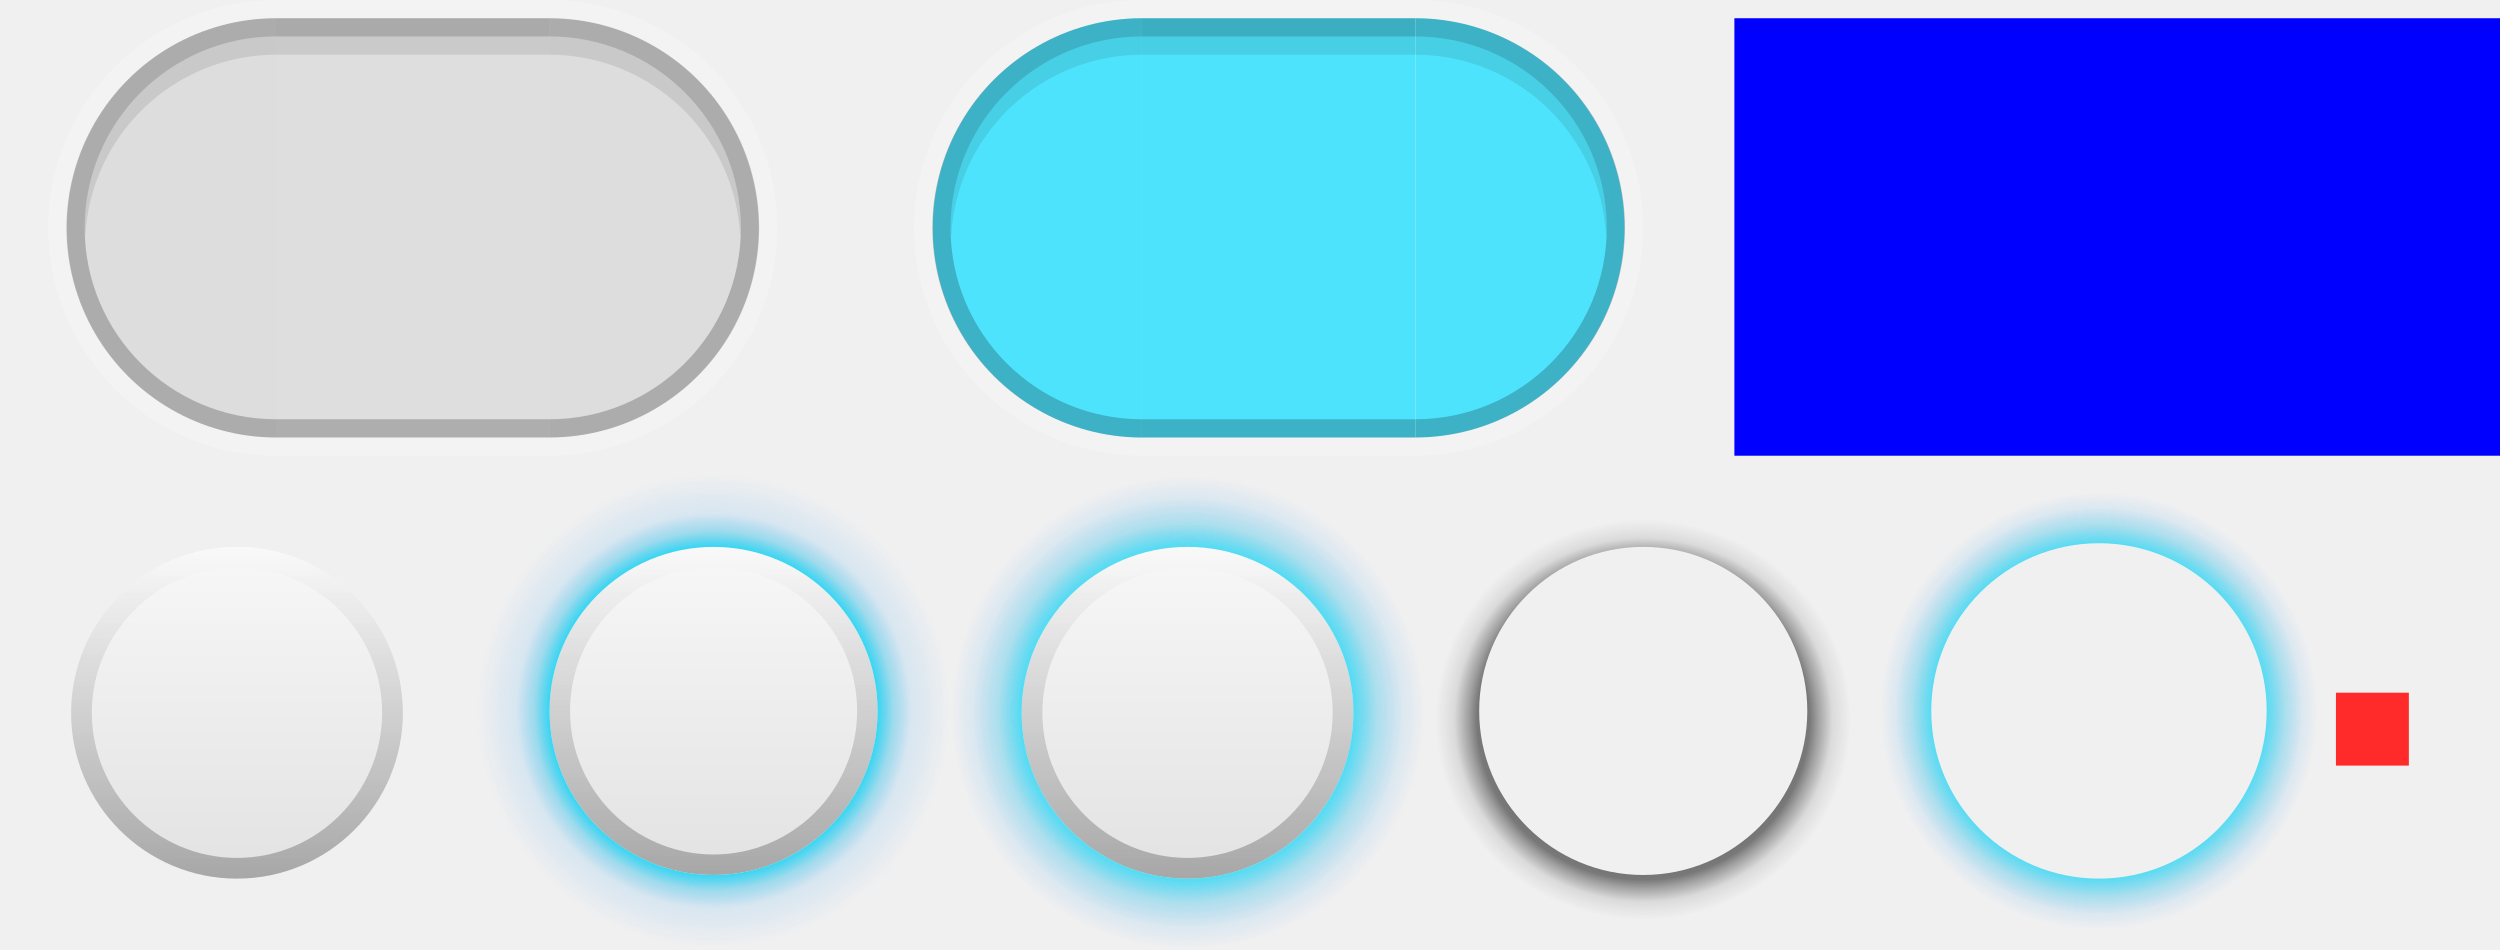
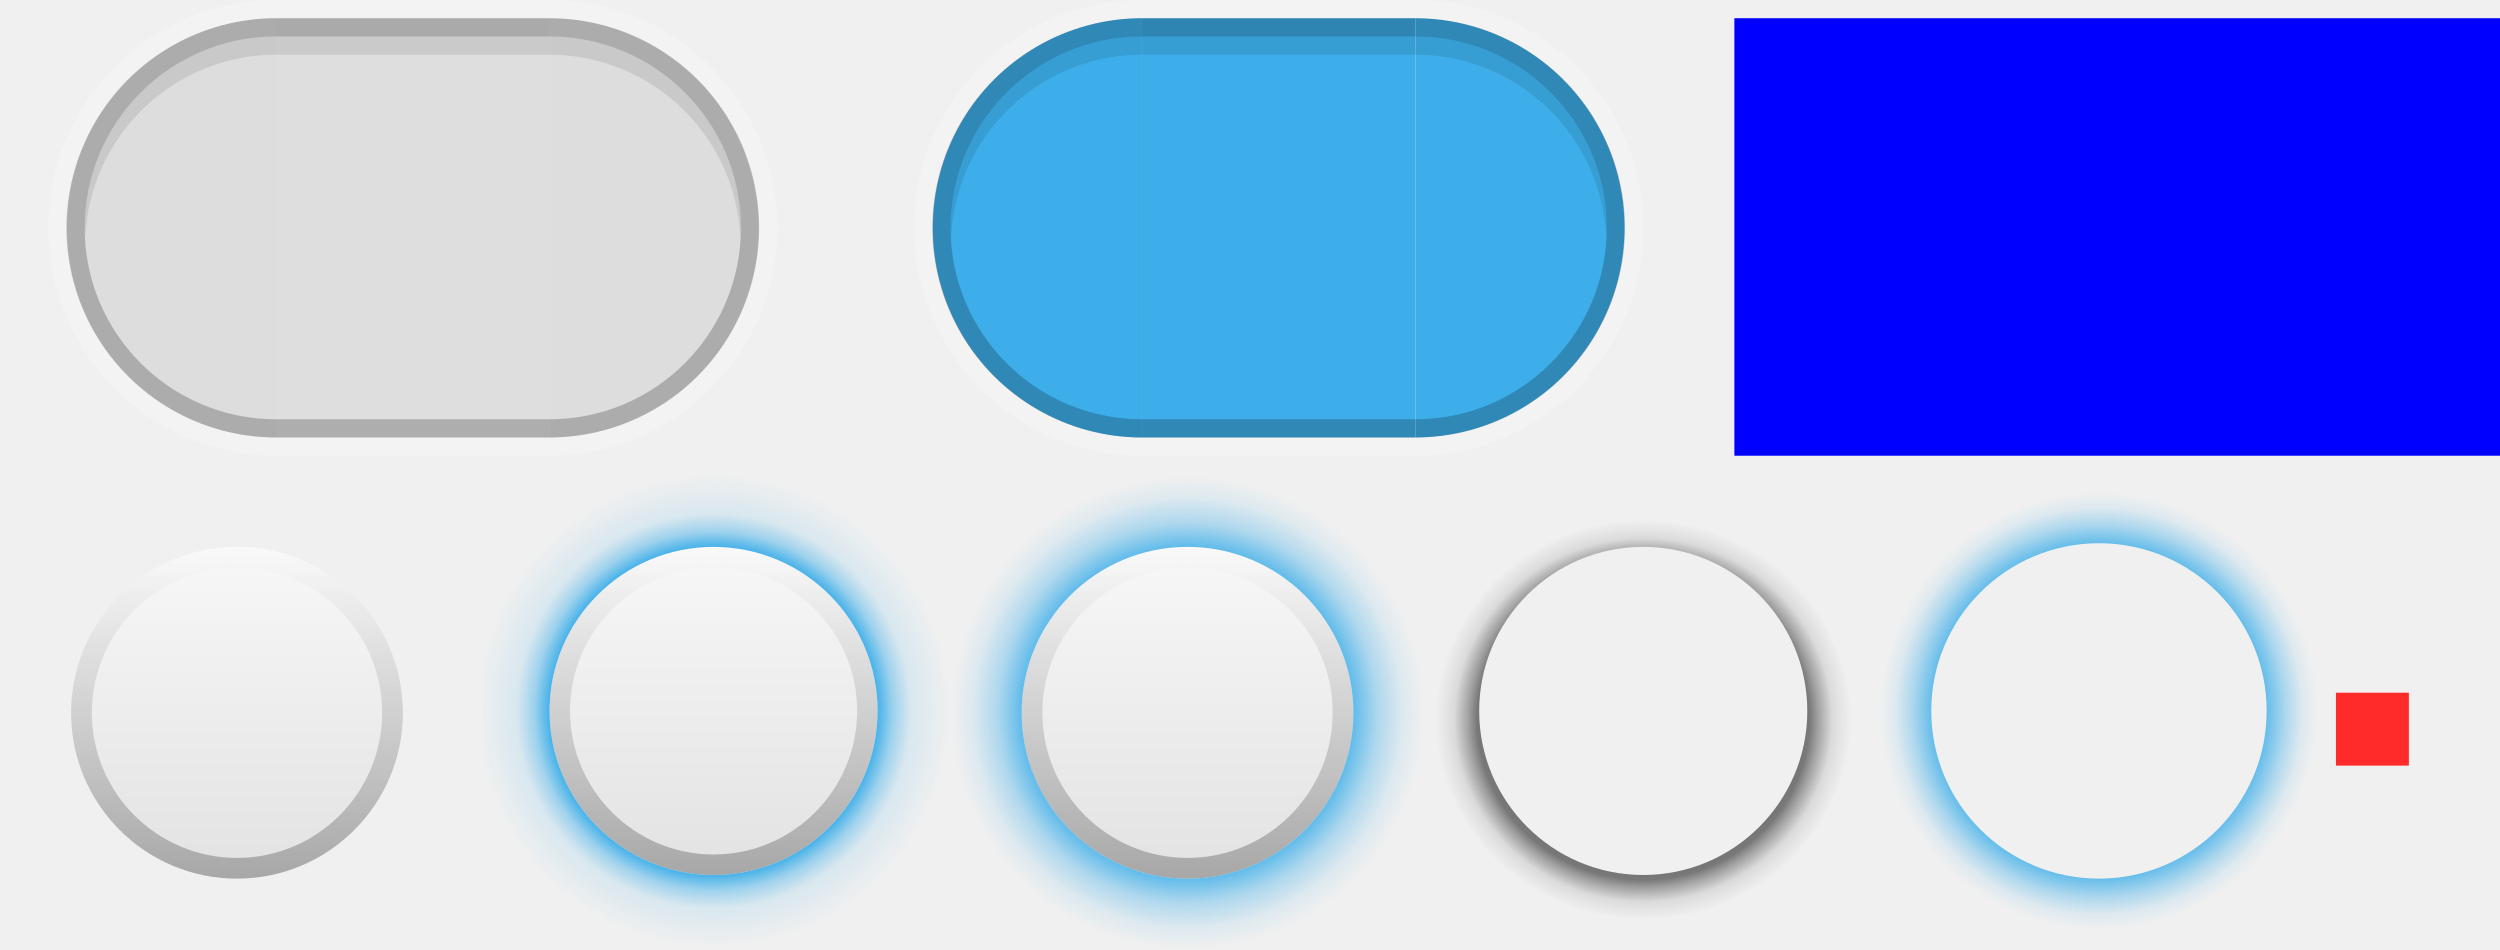
<svg xmlns="http://www.w3.org/2000/svg" xmlns:xlink="http://www.w3.org/1999/xlink" id="svg2" version="1.1" viewBox="0 0 137.145 52.1" width="137.145" height="52.1">
+   <style id="current-color-scheme" type="text/css">.ColorScheme-Text { color:#232629; }
+ .ColorScheme-ViewBackground { color:#fcfcfc; }
+ .ColorScheme-ButtonHover { color:#3daee9; }
+ .ColorScheme-ButtonFocus { color:#3daee9; }
+ 
+ </style>
  <defs id="defs57">
    <linearGradient id="linearGradient13">
-       <stop id="stop9" offset="0" style="stop-color:#29d7f5;stop-opacity:1;" />
-       <stop style="stop-color:#29d7f5;stop-opacity:1;" offset="0.7" id="stop10" />
-       <stop style="stop-color:#38c2e9;stop-opacity:0.456;" offset="0.802" id="stop11" />
-       <stop id="stop12" offset="0.908" style="stop-color:#31a7f2;stop-opacity:0.132;" />
-       <stop id="stop13" offset="1" style="stop-color:#2a8dfc;stop-opacity:0;" />
+       <stop id="stop9" offset="0" stop-opacity="1" class="ColorScheme-ButtonHover" stop-color="currentColor" />
+       <stop stop-color="currentColor" stop-opacity="1" offset="0.7" id="stop10" class="ColorScheme-ButtonHover" />
+       <stop stop-color="currentColor" stop-opacity="0.456" offset="0.802" id="stop11" class="ColorScheme-ButtonHover" />
+       <stop id="stop12" offset="0.908" stop-color="currentColor" stop-opacity="0.132" class="ColorScheme-ButtonHover" />
+       <stop id="stop13" offset="1" stop-color="currentColor" stop-opacity="0" class="ColorScheme-ButtonHover" />
    </linearGradient>
    <linearGradient id="linearGradient8">
-       <stop id="stop4" offset="0" style="stop-color:#29d7f5;stop-opacity:1;" />
-       <stop style="stop-color:#29d7f5;stop-opacity:1;" offset="0.684" id="stop5" />
-       <stop style="stop-color:#38c2e9;stop-opacity:0.456;" offset="0.758" id="stop6" />
-       <stop id="stop7" offset="0.831" style="stop-color:#31a7f2;stop-opacity:0.132;" />
-       <stop id="stop8" offset="1" style="stop-color:#2a8dfc;stop-opacity:0;" />
+       <stop id="stop4" offset="0" style="stop-color:currentColor;stop-opacity:1" class="ColorScheme-ButtonHover" />
+       <stop style="stop-color:currentColor;stop-opacity:1" offset="0.684" id="stop5" class="ColorScheme-ButtonHover" />
+       <stop style="stop-color:currentColor;stop-opacity:0.456" offset="0.758" id="stop6" class="ColorScheme-ButtonHover" />
+       <stop id="stop7" offset="0.831" style="stop-color:currentColor;stop-opacity:0.132" class="ColorScheme-ButtonHover" />
+       <stop id="stop8" offset="1" style="stop-color:currentColor;stop-opacity:0" class="ColorScheme-ButtonHover" />
    </linearGradient>
    <linearGradient id="linearGradient3610">
      <stop id="stop3612" offset="0" style="stop-color:#000000;stop-opacity:1;" />
      <stop style="stop-color:#000000;stop-opacity:0.486;" offset="0.789" id="stop3618" />
      <stop id="stop3620" offset="0.845" style="stop-color:#000000;stop-opacity:0.263;" />
      <stop style="stop-color:#000000;stop-opacity:0.075;" offset="0.908" id="stop3622" />
      <stop id="stop3614" offset="1" style="stop-color:#000000;stop-opacity:0;" />
    </linearGradient>
    <linearGradient id="linearGradient3765">
      <stop id="stop3767" offset="0" style="stop-color:#fafafa;stop-opacity:1;" />
      <stop id="stop3769" offset="1" style="stop-color:#dddddd;stop-opacity:1;" />
    </linearGradient>
    <linearGradient id="linearGradient3798">
      <stop id="stop3800" offset="0" style="stop-color:#ffffff;stop-opacity:1;" />
      <stop id="stop3802" offset="1" style="stop-color:#000000;stop-opacity:1;" />
    </linearGradient>
    <linearGradient y2="121" x2="48" y1="93.5" x1="48" gradientUnits="userSpaceOnUse" id="linearGradient3640" xlink:href="#linearGradient3765" gradientTransform="matrix(0.8020833,0,0,0.9624999,-27.01035,-55.02499)" />
    <linearGradient y2="118.5" x2="48" y1="96" x1="48" gradientTransform="matrix(0.8020833,0,0,0.9624999,-27.01035,-55.02499)" gradientUnits="userSpaceOnUse" id="linearGradient3229" xlink:href="#linearGradient3798" />
    <linearGradient xlink:href="#linearGradient3765" id="linearGradient1" gradientUnits="userSpaceOnUse" gradientTransform="matrix(0.7932693,0,0,0.9519231,-26.70192,-53.90385)" x1="48" y1="93.5" x2="48" y2="121" />
    <linearGradient xlink:href="#linearGradient3798" id="linearGradient2" gradientUnits="userSpaceOnUse" gradientTransform="matrix(0.7932692,0,0,0.951923,-26.70192,-53.90384)" x1="48" y1="96" x2="48" y2="118.5" />
    <radialGradient xlink:href="#linearGradient8" id="radialGradient4003" gradientUnits="userSpaceOnUse" gradientTransform="matrix(0.9821428,0,0,0.9821428,-38.67855,13.60715)" cx="74" cy="34" fx="74" fy="34" r="14" />
    <linearGradient id="linearGradient4254-2">
-       <stop id="stop4256-9" offset="0" style="stop-color:#29d7f5;stop-opacity:1;" />
-       <stop style="stop-color:#29d7f5;stop-opacity:1;" offset="0.76" id="stop4272-3" />
-       <stop style="stop-color:#38c2e9;stop-opacity:0.456;" offset="0.855" id="stop4270-1" />
-       <stop id="stop3222-9" offset="0.93" style="stop-color:#31a7f2;stop-opacity:0.132;" />
-       <stop id="stop4258-4" offset="1" style="stop-color:#2a8dfc;stop-opacity:0;" />
+       <stop id="stop4256-9" offset="0" style="stop-color:currentColor;stop-opacity:1" class="ColorScheme-ButtonFocus" />
+       <stop style="stop-color:currentColor;stop-opacity:1" offset="0.76" id="stop4272-3" class="ColorScheme-ButtonFocus" />
+       <stop style="stop-color:currentColor;stop-opacity:0.456" offset="0.855" id="stop4270-1" class="ColorScheme-ButtonFocus" />
+       <stop id="stop3222-9" offset="0.93" style="stop-color:currentColor;stop-opacity:0.132" class="ColorScheme-ButtonFocus" />
+       <stop id="stop4258-4" offset="1" style="stop-color:currentColor;stop-opacity:0" class="ColorScheme-ButtonFocus" />
    </linearGradient>
    <radialGradient xlink:href="#linearGradient3610-7" id="radialGradient4000" gradientUnits="userSpaceOnUse" gradientTransform="matrix(-1.6325188e-7,0.9143749,-0.9499998,-1.6961234e-7,190.8454,-4.692021)" cx="48.317" cy="106" fx="48.317" fy="106" r="12" />
    <linearGradient id="linearGradient3610-7">
      <stop id="stop3612-8" offset="0" style="stop-color:#000000;stop-opacity:1;" />
      <stop style="stop-color:#000000;stop-opacity:0.498;" offset="0.8" id="stop3618-4" />
      <stop id="stop3620-5" offset="0.84" style="stop-color:#000000;stop-opacity:0.333;" />
      <stop style="stop-color:#000000;stop-opacity:0.088;" offset="0.91" id="stop3622-0" />
      <stop id="stop3614-3" offset="1" style="stop-color:#000000;stop-opacity:0;" />
    </linearGradient>
    <linearGradient xlink:href="#linearGradient3765" id="linearGradient3" gradientUnits="userSpaceOnUse" gradientTransform="matrix(0.8020833,0,0,0.9624999,-27.125,-55.02499)" x1="48" y1="93.5" x2="48" y2="121" />
    <linearGradient xlink:href="#linearGradient3798" id="linearGradient4" gradientUnits="userSpaceOnUse" gradientTransform="matrix(0.8020833,0,0,0.9624999,-27.125,-55.02499)" x1="48" y1="96" x2="48" y2="118.5" />
    <radialGradient xlink:href="#linearGradient13" id="radialGradient4015" gradientUnits="userSpaceOnUse" gradientTransform="matrix(0.9821429,0,0,0.9821429,-12.30355,14.60715)" cx="74" cy="34" fx="74" fy="34" r="14" />
    <radialGradient xlink:href="#linearGradient4254-2" id="radialGradient4015-9" gradientUnits="userSpaceOnUse" gradientTransform="matrix(0.8571414,0,0,0.8571414,51.717,9.857202)" cx="74" cy="34" fx="74" fy="34" r="14" />
    <radialGradient r="12" fy="106" fx="48.317" cy="106" cx="48.317" gradientTransform="matrix(-1.9690472e-7,1.102864,-1.145833,-2.0457635e-7,132.948,-5.771087)" gradientUnits="userSpaceOnUse" id="radialGradient3638" xlink:href="#linearGradient3610" />
    <radialGradient r="70" fy="231.102" fx="355.5" cy="231.102" cx="355.5" gradientTransform="matrix(0.06792404,-1.5772391e-7,0,0.2845765,242.3536,65.72604)" gradientUnits="userSpaceOnUse" id="radialGradient4655" xlink:href="#linearGradient8734-8" />
    <linearGradient id="linearGradient8734-8">
      <stop style="stop-color:#ffffff;stop-opacity:1;" offset="0" id="stop8736-8" />
      <stop style="stop-color:#ffffff;stop-opacity:0;" offset="1" id="stop8738-4" />
    </linearGradient>
    <radialGradient r="70" fy="231.102" fx="355.5" cy="231.102" cx="355.5" gradientTransform="matrix(0.06792404,-1.5772391e-7,0,0.2845765,242.3536,65.72604)" gradientUnits="userSpaceOnUse" id="radialGradient4655-3" xlink:href="#linearGradient8734-8" />
  </defs>
-   <style id="current-color-scheme" type="text/css">.ColorScheme-Text {
-             color:#232629;
-             stop-color:#232629;
-         }
-         .ColorScheme-Background {
-             color:#eff0f1;
-             stop-color:#eff0f1;
-         }
-         .ColorScheme-Highlight {
-             color:#3daee9;
-             stop-color:#3daee9;
-         }
-         .ColorScheme-ButtonText {
-             color:#232629;
-             stop-color:#232629;
-         }
-         .ColorScheme-ButtonBackground {
-             color:#eff0f1;
-             stop-color:#eff0f1;
-         }</style>
  <rect id="hint-stretch-borders" y="38" width="4" height="4" fill="#ff2a2a" x="128.145" />
  <rect style="fill:#0000ff;stroke-width:156.246;stroke-linecap:round" id="hint-bar-size" width="42" height="24" x="95.145" y="1" />
  <path style="fill:url(#radialGradient4000);fill-opacity:1;stroke:none;stroke-width:1.083" d="m 90.145,26 c -7.18,0 -13,5.82 -13,13 0,7.18 5.82,13 13,13 7.18,0 13,-5.82 13,-13 0,-7.18 -5.82,-13 -13,-13 z m 0,4 c 4.971,0 9,4.029 9,9 0,4.971 -4.029,9 -9,9 -4.971,0 -9,-4.029 -9,-9 0,-4.971 4.029,-9 9,-9 z" id="handle-shadow" />
  <g id="handle" transform="matrix(0.9454546,0,0,0.9454546,2.137061,-5.336363)">
    <g id="g1">
      <circle style="fill:url(#linearGradient3640);fill-opacity:1;stroke:none;stroke-width:1.004" id="circle4" cx="11.49" cy="47" r="9.625" />
      <circle id="path3606" style="opacity:0;fill:url(#radialGradient3638);fill-opacity:1;stroke:none;stroke-width:1.256" cx="11.49" cy="47" r="13.75" />
      <path id="path3220" d="m 11.49,37.375 c -5.313,0 -9.625,4.312 -9.625,9.625 0,5.313 4.312,9.625 9.625,9.625 5.313,0 9.625,-4.312 9.625,-9.625 0,-5.313 -4.312,-9.625 -9.625,-9.625 z m 0,1.203 c 4.649,0 8.422,3.773 8.422,8.422 0,4.649 -3.773,8.422 -8.422,8.422 -4.649,0 -8.422,-3.773 -8.422,-8.422 -2.3e-6,-4.649 3.773,-8.422 8.422,-8.422 z" style="opacity:0.3;fill:url(#linearGradient3229);fill-opacity:1;stroke:none;stroke-width:1.375" />
    </g>
  </g>
  <g id="handle-pressed" transform="matrix(-0.9454546,0,0,0.9454546,122.2273,-6.281818)">
    <g id="g1-2" transform="translate(49,0.9999998)">
      <circle style="fill:url(#linearGradient3);fill-opacity:1;stroke:none;stroke-width:1.004" id="handle-8" cx="11.375" cy="47" r="9.625" />
      <path id="path3220-9" d="m 11.375,37.375 c -5.313,0 -9.625,4.312 -9.625,9.625 0,5.313 4.312,9.625 9.625,9.625 5.313,0 9.625,-4.312 9.625,-9.625 0,-5.313 -4.312,-9.625 -9.625,-9.625 z m 0,1.203 c 4.649,0 8.422,3.773 8.422,8.422 0,4.649 -3.773,8.422 -8.422,8.422 -4.649,0 -8.422,-3.773 -8.422,-8.422 -2.3e-6,-4.649 3.773,-8.422 8.422,-8.422 z" style="opacity:0.3;fill:url(#linearGradient4);fill-opacity:1;stroke:none;stroke-width:1.375" />
    </g>
    <path style="opacity:0.8;fill:url(#radialGradient4015);fill-opacity:1;stroke:none;stroke-width:1.146" d="m 60.375,34.25 c -7.594,0 -13.75,6.156 -13.75,13.75 0,7.594 6.156,13.75 13.75,13.75 7.594,0 13.75,-6.156 13.75,-13.75 0,-7.594 -6.156,-13.75 -13.75,-13.75 z m 0,4.125 c 5.316,0 9.625,4.309 9.625,9.625 0,5.316 -4.309,9.625 -9.625,9.625 -5.316,0 -9.625,-4.309 -9.625,-9.625 0,-5.316 4.309,-9.625 9.625,-9.625 z" id="horizontal-slider-focus" />
  </g>
  <g id="handle-hover" transform="matrix(0.9454546,0,0,0.9454546,6.999997,-5.436363)">
    <g id="g4" transform="translate(22.625)">
      <circle style="fill:url(#linearGradient1);fill-opacity:1;stroke:none;stroke-width:1.004" id="handle-0" cx="11.375" cy="47" r="9.519" />
      <path id="path3220-2" d="m 11.375,37.481 c -5.255,0 -9.519,4.265 -9.519,9.519 0,5.255 4.265,9.519 9.519,9.519 5.255,0 9.519,-4.265 9.519,-9.519 0,-5.255 -4.265,-9.519 -9.519,-9.519 z m 0,1.19 c 4.598,0 8.329,3.732 8.329,8.329 0,4.598 -3.732,8.329 -8.329,8.329 -4.598,0 -8.329,-3.732 -8.329,-8.329 -2.3e-6,-4.598 3.732,-8.329 8.329,-8.329 z" style="opacity:0.3;fill:url(#linearGradient2);fill-opacity:1;stroke:none;stroke-width:1.375" />
    </g>
    <path style="fill:url(#radialGradient4003);fill-opacity:1;stroke:none;stroke-width:1.146" d="m 34,33.25 c -7.594,0 -13.75,6.156 -13.75,13.75 0,7.594 6.156,13.75 13.75,13.75 7.594,0 13.75,-6.156 13.75,-13.75 0,-7.594 -6.156,-13.75 -13.75,-13.75 z m 0,4.231 c 5.257,0 9.519,4.262 9.519,9.519 0,5.257 -4.262,9.519 -9.519,9.519 -5.257,0 -9.519,-4.262 -9.519,-9.519 0,-5.257 4.262,-9.519 9.519,-9.519 z" id="horizontal-slider-hover" />
  </g>
  <path style="opacity:0.8;fill:url(#radialGradient4015-9);fill-opacity:1;stroke:none;stroke-width:1.083" d="m 115.145,26 c -7.18,0 -13,5.82 -13,13 0,7.18 5.82,13 13,13 7.18,0 13,-5.82 13,-13 0,-7.18 -5.82,-13 -13,-13 z m 0,3.8 c 5.081,0 9.2,4.119 9.2,9.2 0,5.081 -4.119,9.2 -9.2,9.2 -5.081,0 -9.2,-4.119 -9.2,-9.2 0,-5.081 4.119,-9.2 9.2,-9.2 z" id="handle-focus" />
  <g id="inactive-center" transform="matrix(2.999936,0,0,1,-17.85411,19)" style="stroke-width:0.577">
    <g id="groove-center" transform="translate(-253,-126)" style="stroke-width:0.577">
      <path id="rect8669-3" style="fill:#000000;fill-opacity:0.078;fill-rule:nonzero;stroke:none;stroke-width:0.577" d="m 264,108 v 4 14.5 4.5 h 5 v -4.5 -14.5 -4 z" />
    </g>
    <g id="groove-top" transform="translate(-253,-126)" style="stroke-width:0.577">
      <path id="path4545-6" d="m 264,107 v 1 h 5 v -1 z" style="fill:url(#radialGradient4655);fill-opacity:1;fill-rule:nonzero;stroke:none;stroke-width:0.577" />
      <path id="path4547-8" d="m 264,107 v 1 h 5 v -1 z" style="fill:#ffffff;fill-opacity:0.196;fill-rule:nonzero;stroke:none;stroke-width:0.577" />
      <path style="fill:#000000;fill-opacity:0.235;fill-rule:nonzero;stroke:none;stroke-width:0.577" d="m 264,108 v 1 h 5 v -1 z" id="path3877" />
      <path id="path3908" d="m 264,109 v 1 h 5 v -1 z" style="fill:#000000;fill-opacity:0.09;fill-rule:nonzero;stroke:none;stroke-width:0.577" />
    </g>
    <g id="groove-bottom" transform="translate(-253,-126)" style="stroke-width:0.577">
      <path id="path4520-6" d="m 264,131 v 1 h 5 v -1 z" style="fill:#ffffff;fill-opacity:0.196;fill-rule:nonzero;stroke:none;stroke-width:0.577" />
      <path style="fill:#000000;fill-opacity:0.216;fill-rule:nonzero;stroke:none;stroke-width:0.577" d="m 264,130 v 1 h 5 v -1 z" id="path3888" />
    </g>
  </g>
  <g id="inactive-left" transform="matrix(0.9999102,0,0,1,0.1456771,-9.999999)" style="stroke-width:1">
    <path id="path13" style="font-variation-settings:'wght' 100;fill:#ffffff;fill-opacity:0.2;stroke-width:9;stroke-linecap:round;stroke-linejoin:round" d="m 15,10 c -4.466,-3.05e-4 -8.593,2.382 -10.826,6.25 -2.233,3.868 -2.233,8.632 0,12.5 C 6.407,32.618 10.534,35 15,35 v -1 c -4.099,5.4e-5 -7.886,-2.214 -9.936,-5.764 -2.049,-3.55 -2.049,-7.923 0,-11.473 C 7.114,13.214 10.901,11 15,11 Z" />
    <path id="path14" style="font-variation-settings:'wght' 100;fill:#000000;fill-opacity:0.22;stroke-width:9;stroke-linecap:round;stroke-linejoin:round" d="m 15,11 a 11.5,11.5 0 0 0 -9.959,5.75 11.5,11.5 0 0 0 0,11.5 A 11.5,11.5 0 0 0 15,34 V 33 A 10.5,10.5 0 0 1 4.5,22.5 10.5,10.5 0 0 1 15,12 Z" />
    <path id="path15" style="font-variation-settings:'wght' 100;fill:#000000;fill-opacity:0.09;stroke-width:9;stroke-linecap:round;stroke-linejoin:round" d="m 15,12 c -5.799,0 -10.5,4.701 -10.5,10.5 0.007,0.167 0.018,0.334 0.033,0.5 C 4.8,17.41 9.404,13.011 15,13 v -1 z" />
    <path style="font-variation-settings:'wght' 100;fill:#000000;fill-opacity:0.08;stroke-width:9;stroke-linecap:round;stroke-linejoin:round" id="path16" d="M 15,34 A 11.473,11.5 0 0 1 5.064,28.25 11.473,11.5 0 0 1 5.064,16.75 11.473,11.5 0 0 1 15,11 v 11.5 z" transform="matrix(1.000069,0,0,1,-1.7137642e-4,0)" />
  </g>
  <g id="inactive-right" transform="matrix(0.9999102,0,0,1,10.14666,-9.999999)" style="stroke-width:1">
    <path style="font-variation-settings:'wght' 100;fill:#000000;fill-opacity:0.08;stroke-width:9;stroke-linecap:round;stroke-linejoin:round" id="path20" d="m -20,34 a 11.473,11.5 0 0 1 -9.936,-5.75 11.473,11.5 0 0 1 0,-11.5 11.473,11.5 0 0 1 9.936,-5.75 v 11.5 z" transform="scale(-1,1)" />
    <path id="path21" style="font-variation-settings:'wght' 100;fill:#ffffff;fill-opacity:0.2;stroke-width:9;stroke-linecap:round;stroke-linejoin:round" d="m 20,10 c 4.466,-3.05e-4 8.593,2.382 10.826,6.25 2.233,3.868 2.233,8.632 0,12.5 C 28.593,32.618 24.466,35 20,35 v -1 c 4.099,5.4e-5 7.886,-2.214 9.936,-5.764 2.049,-3.55 2.049,-7.923 0,-11.473 C 27.886,13.214 24.099,11 20,11 Z" />
    <path id="path22" style="font-variation-settings:'wght' 100;fill:#000000;fill-opacity:0.22;stroke-width:9;stroke-linecap:round;stroke-linejoin:round" d="m 20,11 a 11.5,11.5 0 0 1 9.959,5.75 11.5,11.5 0 0 1 0,11.5 A 11.5,11.5 0 0 1 20,34 V 33 A 10.5,10.5 0 0 0 30.5,22.5 10.5,10.5 0 0 0 20,12 Z" />
    <path id="path23" style="font-variation-settings:'wght' 100;fill:#000000;fill-opacity:0.09;stroke-width:9;stroke-linecap:round;stroke-linejoin:round" d="m 20,12 c 5.799,0 10.5,4.701 10.5,10.5 -0.007,0.167 -0.018,0.334 -0.033,0.5 C 30.2,17.41 25.596,13.011 20,13 v -1 z" />
  </g>
  <g id="active-center" transform="matrix(2.999936,0,0,1,29.64631,19)" style="stroke-width:0.577">
    <g id="groove-center-5" transform="translate(-253,-126)" style="stroke-width:0.577">
-       <path id="rect8669-3-6" style="fill:#4ee3fc;fill-opacity:1;fill-rule:nonzero;stroke:none;stroke-width:0.577" d="m 264,108 v 4 14.5 4.5 h 5 v -4.5 -14.5 -4 z" />
+       <path id="rect8669-3-6" style="fill:currentColor;fill-opacity:1;fill-rule:nonzero;stroke:none;stroke-width:0.577" d="m 264,108 v 4 14.5 4.5 h 5 v -4.5 -14.5 -4 z" class="ColorScheme-ButtonFocus" />
    </g>
    <g id="groove-top-2" transform="translate(-253,-126)" style="stroke-width:0.577">
      <path id="path4545-6-9" d="m 264,107 v 1 h 5 v -1 z" style="fill:url(#radialGradient4655-3);fill-opacity:1;fill-rule:nonzero;stroke:none;stroke-width:0.577" />
      <path id="path4547-8-1" d="m 264,107 v 1 h 5 v -1 z" style="fill:#ffffff;fill-opacity:0.196;fill-rule:nonzero;stroke:none;stroke-width:0.577" />
      <path style="fill:#000000;fill-opacity:0.235;fill-rule:nonzero;stroke:none;stroke-width:0.577" d="m 264,108 v 1 h 5 v -1 z" id="path3877-2" />
      <path id="path3908-7" d="m 264,109 v 1 h 5 v -1 z" style="fill:#000000;fill-opacity:0.09;fill-rule:nonzero;stroke:none;stroke-width:0.577" />
    </g>
    <g id="groove-bottom-0" transform="translate(-253,-126)" style="stroke-width:0.577">
      <path id="path4520-6-9" d="m 264,131 v 1 h 5 v -1 z" style="fill:#ffffff;fill-opacity:0.196;fill-rule:nonzero;stroke:none;stroke-width:0.577" />
      <path style="fill:#000000;fill-opacity:0.216;fill-rule:nonzero;stroke:none;stroke-width:0.577" d="m 264,130 v 1 h 5 v -1 z" id="path3888-3" />
    </g>
  </g>
  <g id="active-left" transform="matrix(0.9999102,0,0,1,47.6461,-10)" style="stroke-width:1">
    <path id="path13-0" style="font-variation-settings:'wght' 100;fill:#ffffff;fill-opacity:0.2;stroke-width:9;stroke-linecap:round;stroke-linejoin:round" d="m 15,10 c -4.466,-3.05e-4 -8.593,2.382 -10.826,6.25 -2.233,3.868 -2.233,8.632 0,12.5 C 6.407,32.618 10.534,35 15,35 v -1 c -4.099,5.4e-5 -7.886,-2.214 -9.936,-5.764 -2.049,-3.55 -2.049,-7.923 0,-11.473 C 7.114,13.214 10.901,11 15,11 Z" />
-     <path style="font-variation-settings:'wght' 100;display:inline;fill:#4ee3fc;fill-opacity:1;stroke-width:9;stroke-linecap:round;stroke-linejoin:round" id="path16-6" d="m 15.001,34 a 11.473,11.5 0 0 1 -9.936,-5.75 11.473,11.5 0 0 1 -1e-7,-11.5 11.473,11.5 0 0 1 9.936,-5.75 v 11.5 z" />
+     <path style="font-variation-settings:'wght' 100;display:inline;fill:currentColor;fill-opacity:1;stroke-width:9;stroke-linecap:round;stroke-linejoin:round" id="path16-6" d="m 15.001,34 a 11.473,11.5 0 0 1 -9.936,-5.75 11.473,11.5 0 0 1 -1e-7,-11.5 11.473,11.5 0 0 1 9.936,-5.75 v 11.5 z" class="ColorScheme-ButtonFocus" />
    <path id="path14-6" style="font-variation-settings:'wght' 100;fill:#000000;fill-opacity:0.22;stroke-width:9;stroke-linecap:round;stroke-linejoin:round" d="m 15,11 a 11.5,11.5 0 0 0 -9.959,5.75 11.5,11.5 0 0 0 0,11.5 A 11.5,11.5 0 0 0 15,34 V 33 A 10.5,10.5 0 0 1 4.5,22.5 10.5,10.5 0 0 1 15,12 Z" />
    <path id="path15-2" style="font-variation-settings:'wght' 100;fill:#000000;fill-opacity:0.09;stroke-width:9;stroke-linecap:round;stroke-linejoin:round" d="m 15,12 c -5.799,0 -10.5,4.701 -10.5,10.5 0.007,0.167 0.018,0.334 0.033,0.5 C 4.8,17.41 9.404,13.011 15,13 v -1 z" />
  </g>
  <g id="active-right" transform="matrix(0.9999102,0,0,1,57.64709,-9.999999)" style="stroke-width:1">
-     <path style="font-variation-settings:'wght' 100;fill:#4ee3fc;fill-opacity:1;stroke-width:9;stroke-linecap:round;stroke-linejoin:round" id="path20-8" d="m -20,34 a 11.473,11.5 0 0 1 -9.936,-5.75 11.473,11.5 0 0 1 0,-11.5 11.473,11.5 0 0 1 9.936,-5.75 v 11.5 z" transform="scale(-1,1)" />
+     <path style="font-variation-settings:'wght' 100;fill:currentColor;fill-opacity:1;stroke-width:9;stroke-linecap:round;stroke-linejoin:round" id="path20-8" d="m -20,34 a 11.473,11.5 0 0 1 -9.936,-5.75 11.473,11.5 0 0 1 0,-11.5 11.473,11.5 0 0 1 9.936,-5.75 v 11.5 z" transform="scale(-1,1)" class="ColorScheme-ButtonFocus" />
    <path id="path21-7" style="font-variation-settings:'wght' 100;fill:#ffffff;fill-opacity:0.2;stroke-width:9;stroke-linecap:round;stroke-linejoin:round" d="m 20,10 c 4.466,-3.05e-4 8.593,2.382 10.826,6.25 2.233,3.868 2.233,8.632 0,12.5 C 28.593,32.618 24.466,35 20,35 v -1 c 4.099,5.4e-5 7.886,-2.214 9.936,-5.764 2.049,-3.55 2.049,-7.923 0,-11.473 C 27.886,13.214 24.099,11 20,11 Z" />
    <path id="path22-9" style="font-variation-settings:'wght' 100;fill:#000000;fill-opacity:0.22;stroke-width:9;stroke-linecap:round;stroke-linejoin:round" d="m 20,11 a 11.5,11.5 0 0 1 9.959,5.75 11.5,11.5 0 0 1 0,11.5 A 11.5,11.5 0 0 1 20,34 V 33 A 10.5,10.5 0 0 0 30.5,22.5 10.5,10.5 0 0 0 20,12 Z" />
    <path id="path23-2" style="font-variation-settings:'wght' 100;fill:#000000;fill-opacity:0.09;stroke-width:9;stroke-linecap:round;stroke-linejoin:round" d="m 20,12 c 5.799,0 10.5,4.701 10.5,10.5 -0.007,0.167 -0.018,0.334 -0.033,0.5 C 30.2,17.41 25.596,13.011 20,13 v -1 z" />
  </g>
</svg>
